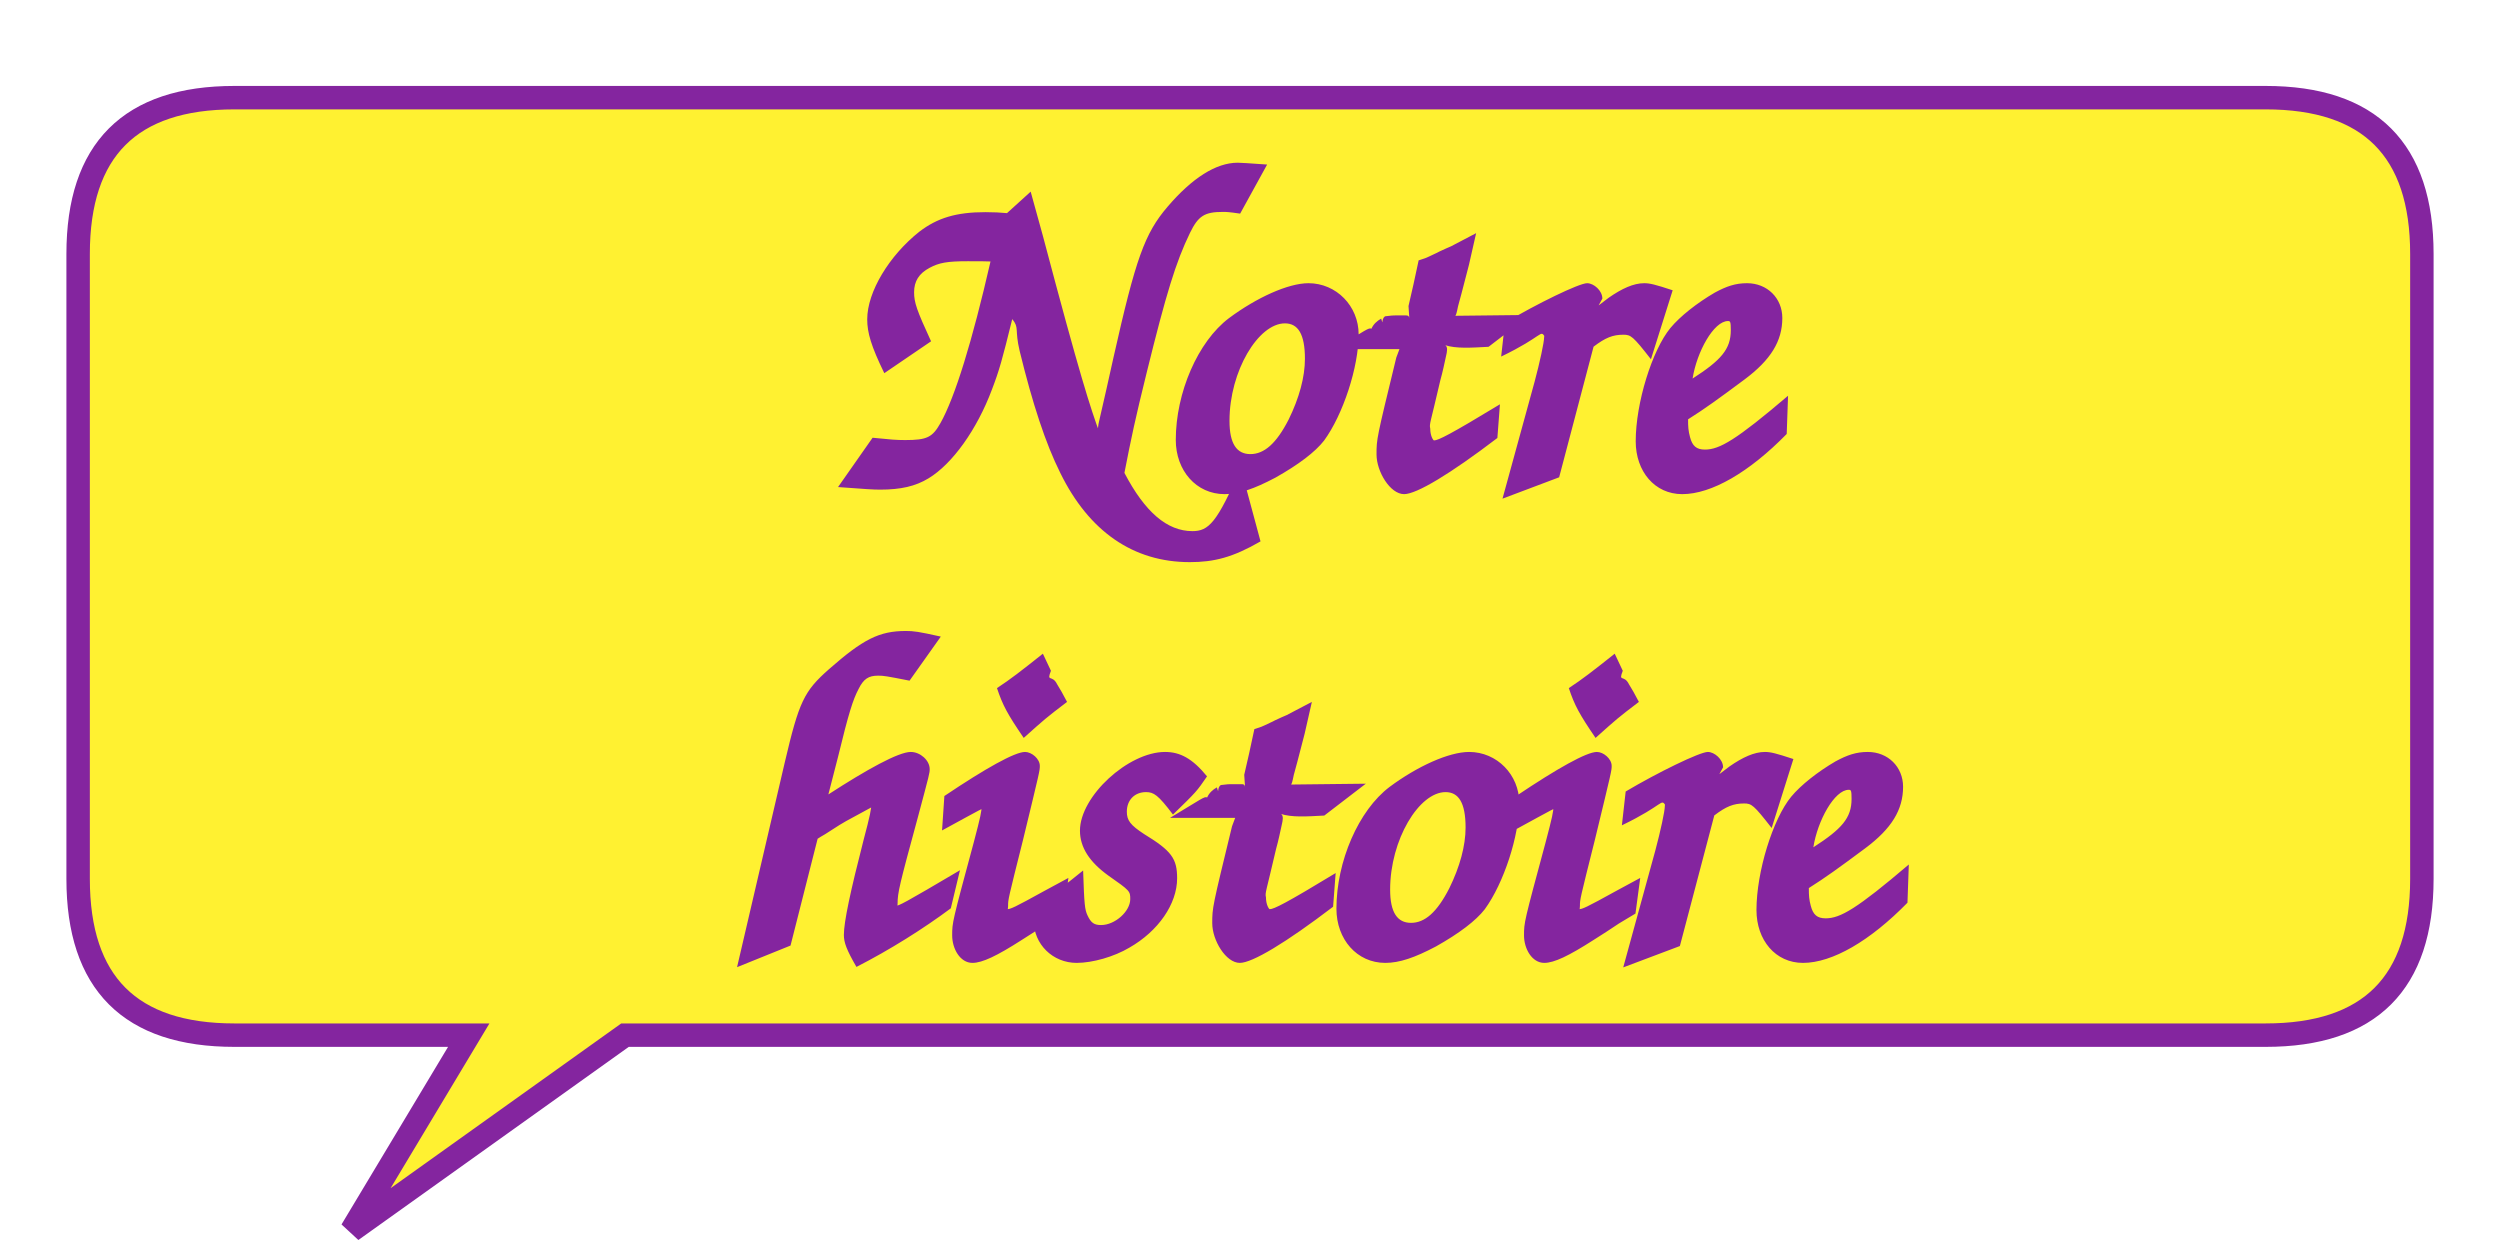
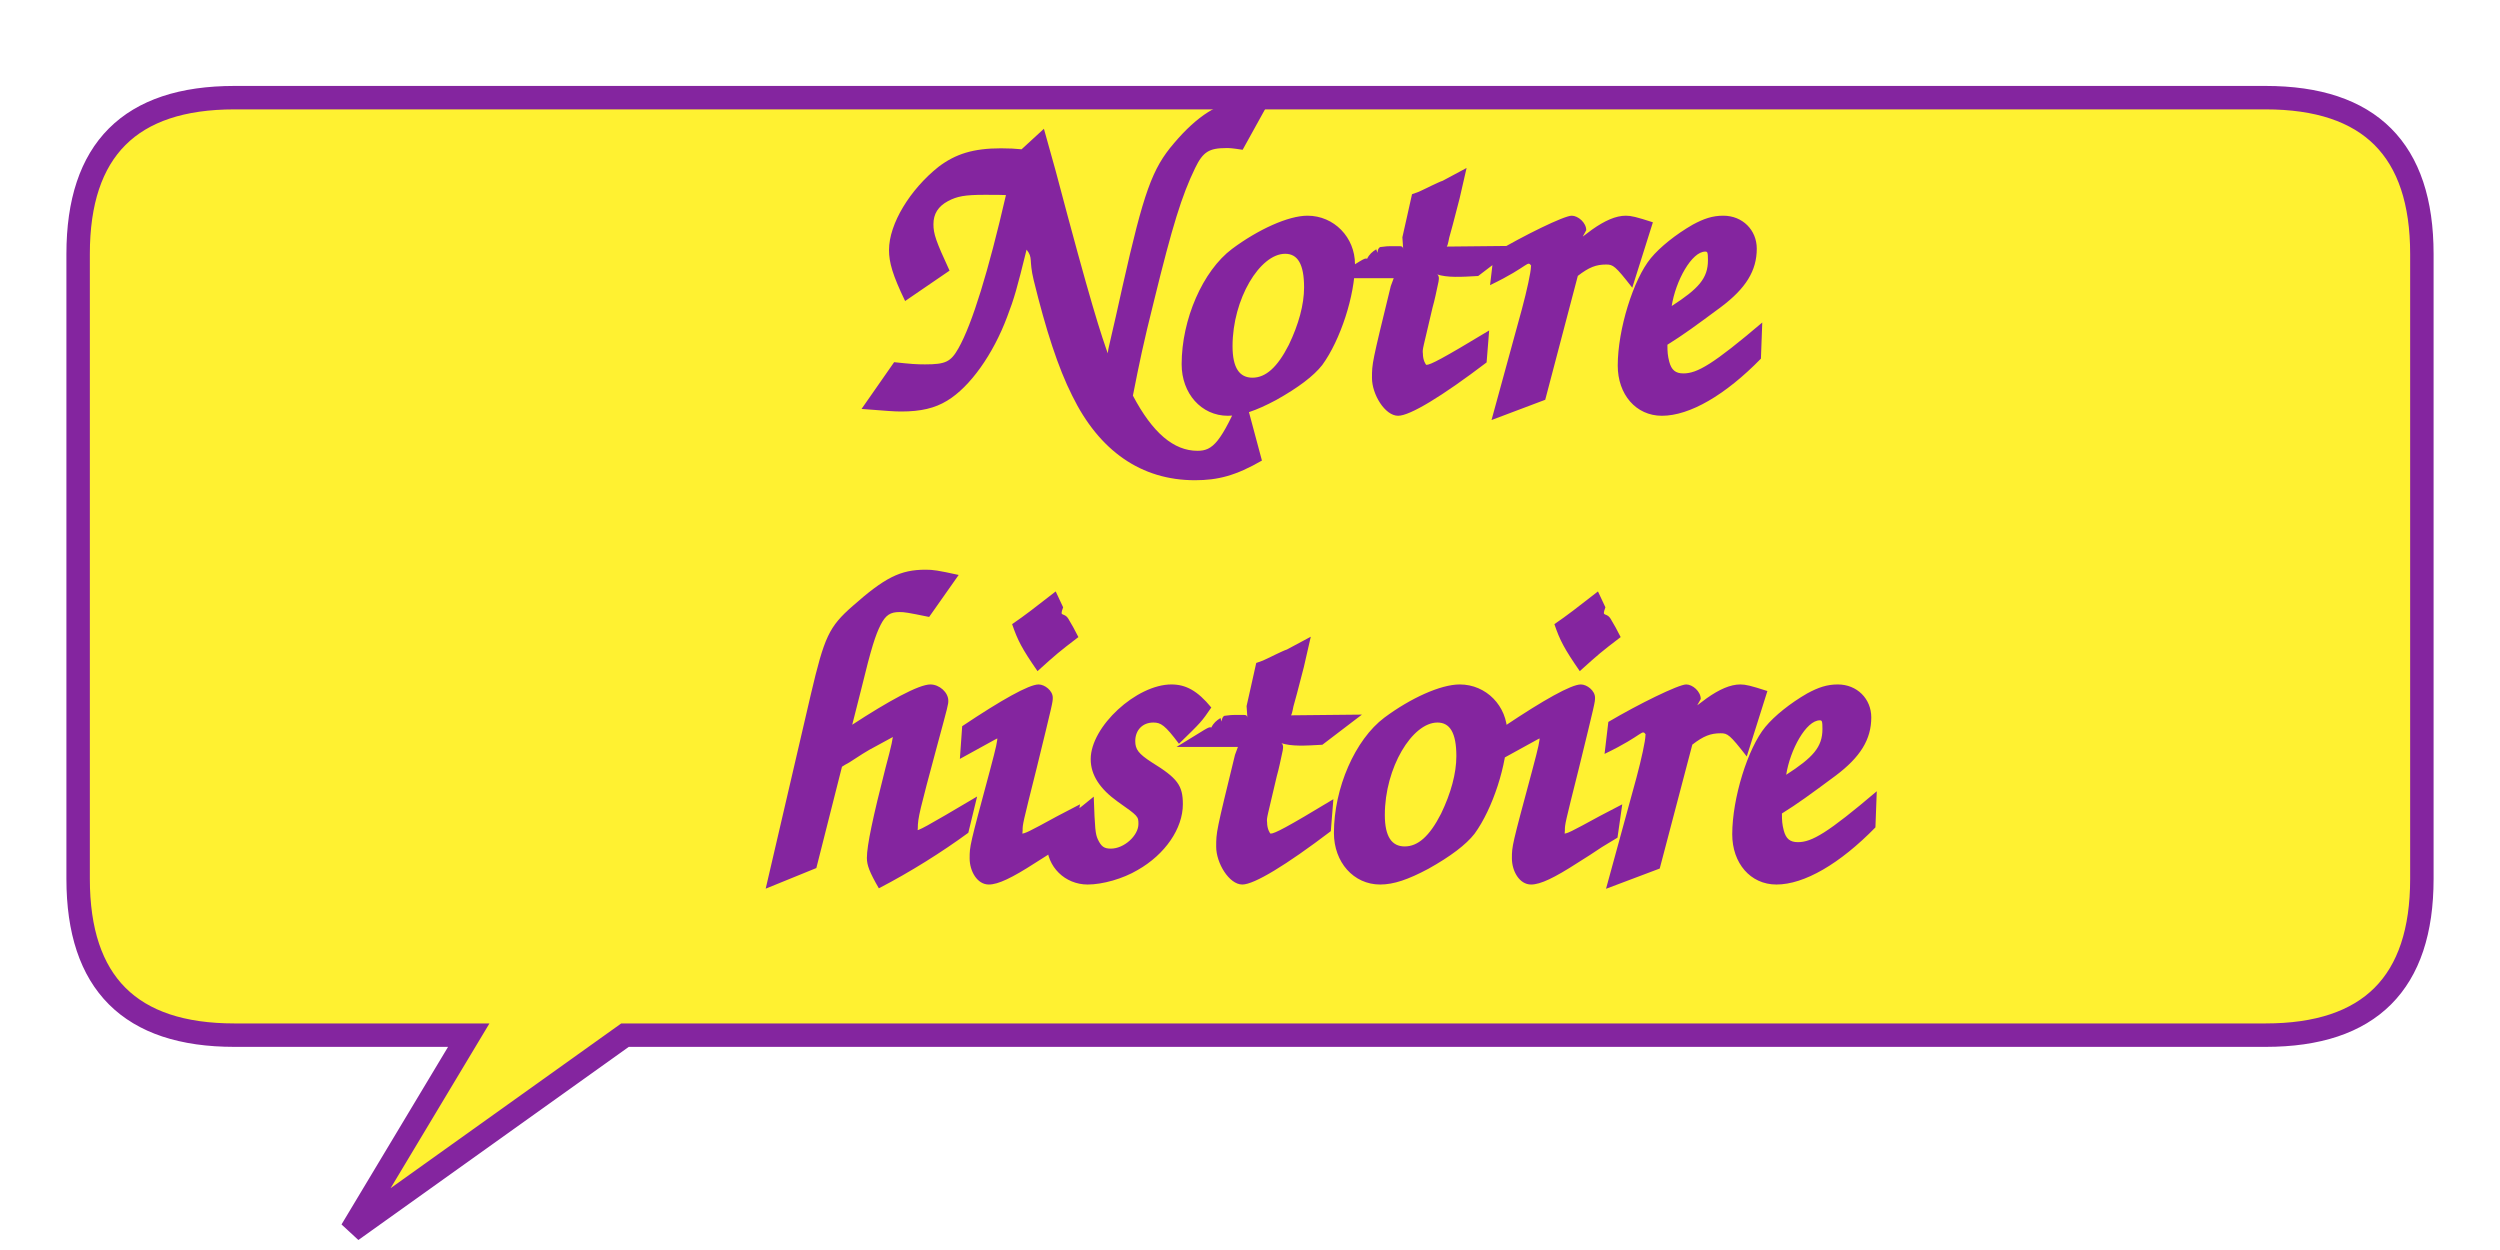
<svg xmlns="http://www.w3.org/2000/svg" width="320" height="160" viewBox="0 0 320 155">
  <path d="M 30 10 Q 10 10 10 30 L 10 110 Q 10 130 30 130 L 60 130 L 45 155 L 80 130 L 290 130 Q 310 130 310 110 L 310 30 Q 310 10 290 10 Z" fill="#FFF131" stroke="#84259F" stroke-width="3" />
-   <text x="165" y="60" font-family="Pangolin, cursive" font-size="58" font-weight="bold" fill="#84259F" text-anchor="middle">Notre</text>
-   <text x="165" y="120" font-family="Pangolin, cursive" font-size="58" font-weight="bold" fill="#84259F" text-anchor="middle">histoire</text>
+   <text x="165" y="50" font-family="Pangolin, cursive" font-size="55" font-weight="bold" fill="#84259F" text-anchor="middle">Notre</text>
+   <text x="165" y="110" font-family="Pangolin, cursive" font-size="55" font-weight="bold" fill="#84259F" text-anchor="middle">histoire</text>
</svg>
